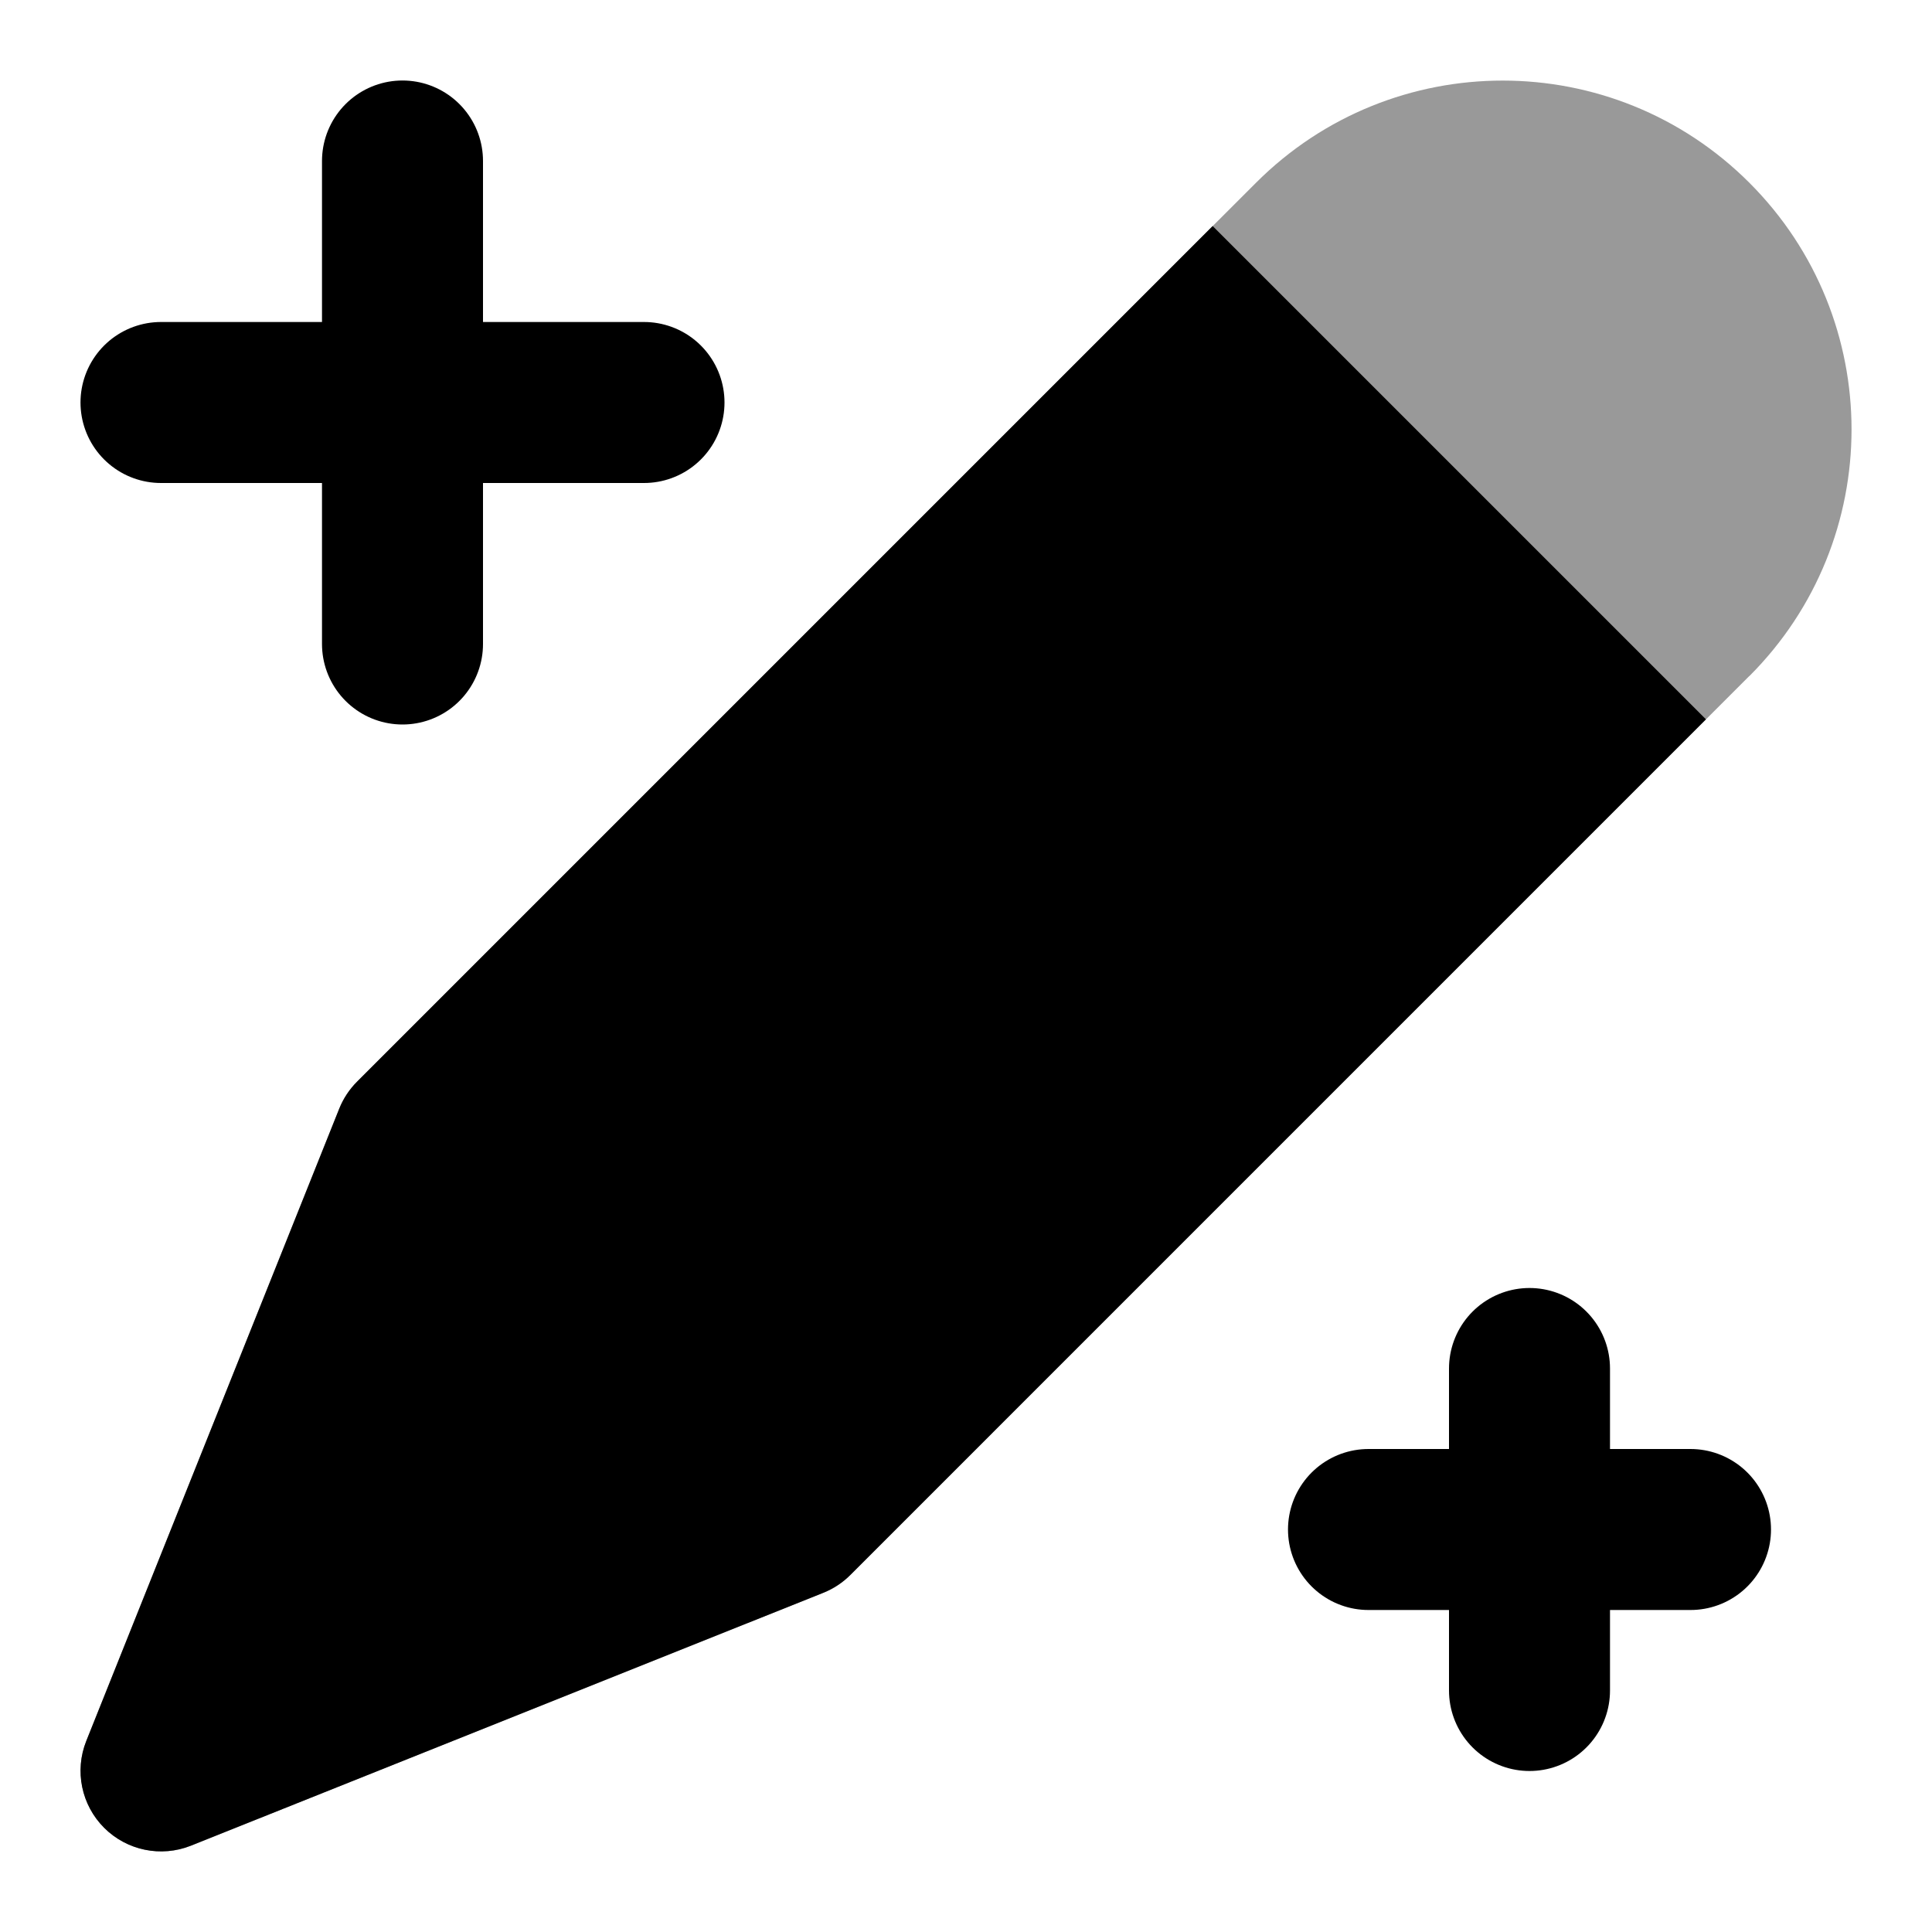
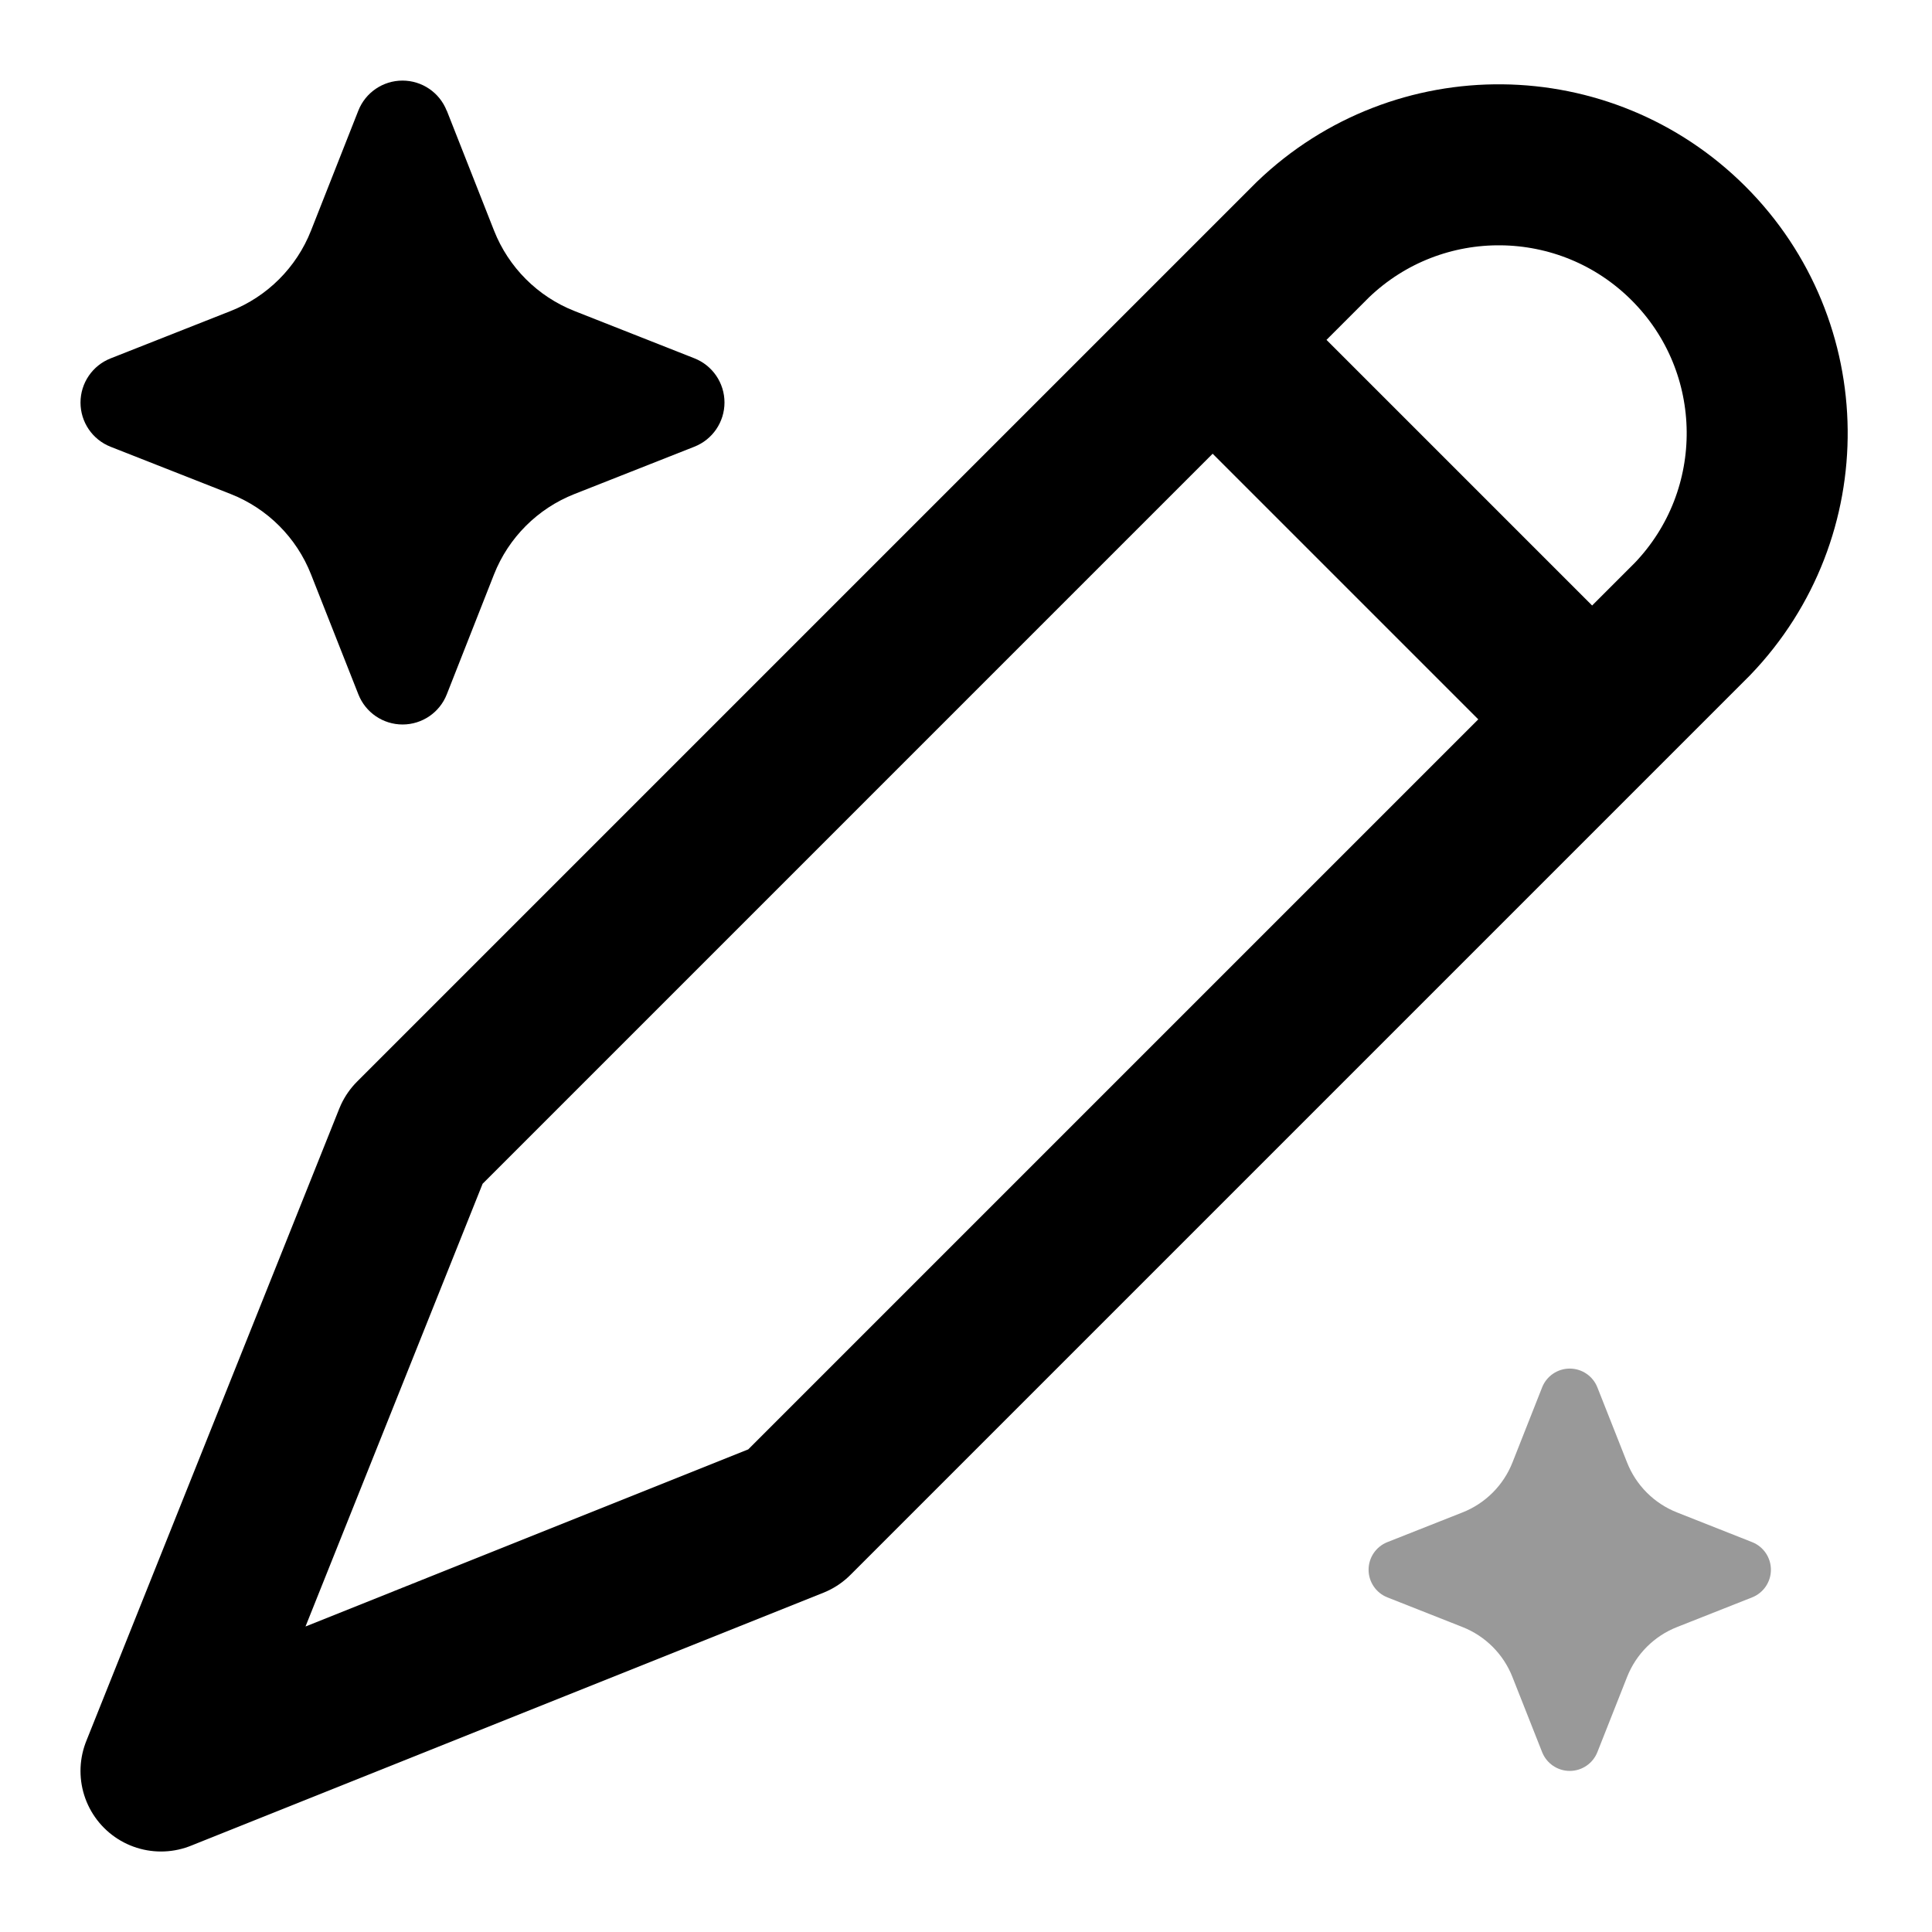
<svg xmlns="http://www.w3.org/2000/svg" width="24" height="24" fill="none" stroke="currentColor" stroke-linecap="round" stroke-linejoin="round" stroke-width="2" aria-hidden="true" viewBox="0 0 24 24">
-   <path fill="currentColor" fill-opacity=".4" stroke="none" d="M21.73 8.398 10.565 19.564a1 1 0 0 1-.336.222l-7.857 3.142a1.001 1.001 0 0 1-1.3-1.3l3.143-7.856a1 1 0 0 1 .222-.336L15.603 2.27a4.333 4.333 0 0 1 6.128 6.129" />
-   <path fill="currentColor" stroke="none" d="M21.192 8.936 10.564 19.564a1 1 0 0 1-.336.222l-7.857 3.142a1.001 1.001 0 0 1-1.3-1.3l3.143-7.856a1 1 0 0 1 .222-.336L15.064 2.808Z" />
-   <path d="M5 2v6M2 5h6m11 12v4m-2-2h4" />
+   <path d="M21.024 7.69 9.857 18.857 2 22l3.143-7.857L16.31 2.976a3.334 3.334 0 0 1 4.714 4.714m-5.96-3.468 4.714 4.714" />
+   <path fill="currentColor" stroke="none" d="m5.55 1.374.587 1.49c.18.457.542.819.998.999l1.491.588a.59.59 0 0 1 0 1.098l-1.49.588c-.457.18-.819.542-.999.998L5.55 8.626a.59.59 0 0 1-1.098 0l-.588-1.49a1.77 1.77 0 0 0-.998-.999L1.374 5.55a.59.59 0 0 1 0-1.098l1.49-.588c.457-.18.819-.542.999-.998l.588-1.491a.59.59 0 0 1 1.098 0" />
+   <path fill="currentColor" fill-opacity=".4" stroke="none" d="m19.843 17.234.368.931c.112.286.338.512.624.624l.931.368a.369.369 0 0 1 0 .686l-.931.368a1.1 1.1 0 0 0-.624.624l-.368.931a.369.369 0 0 1-.686 0l-.368-.931a1.1 1.1 0 0 0-.623-.624l-.932-.368a.369.369 0 0 1 0-.686l.931-.368c.286-.112.512-.338.624-.623l.368-.932a.369.369 0 0 1 .686 0" />
</svg>
